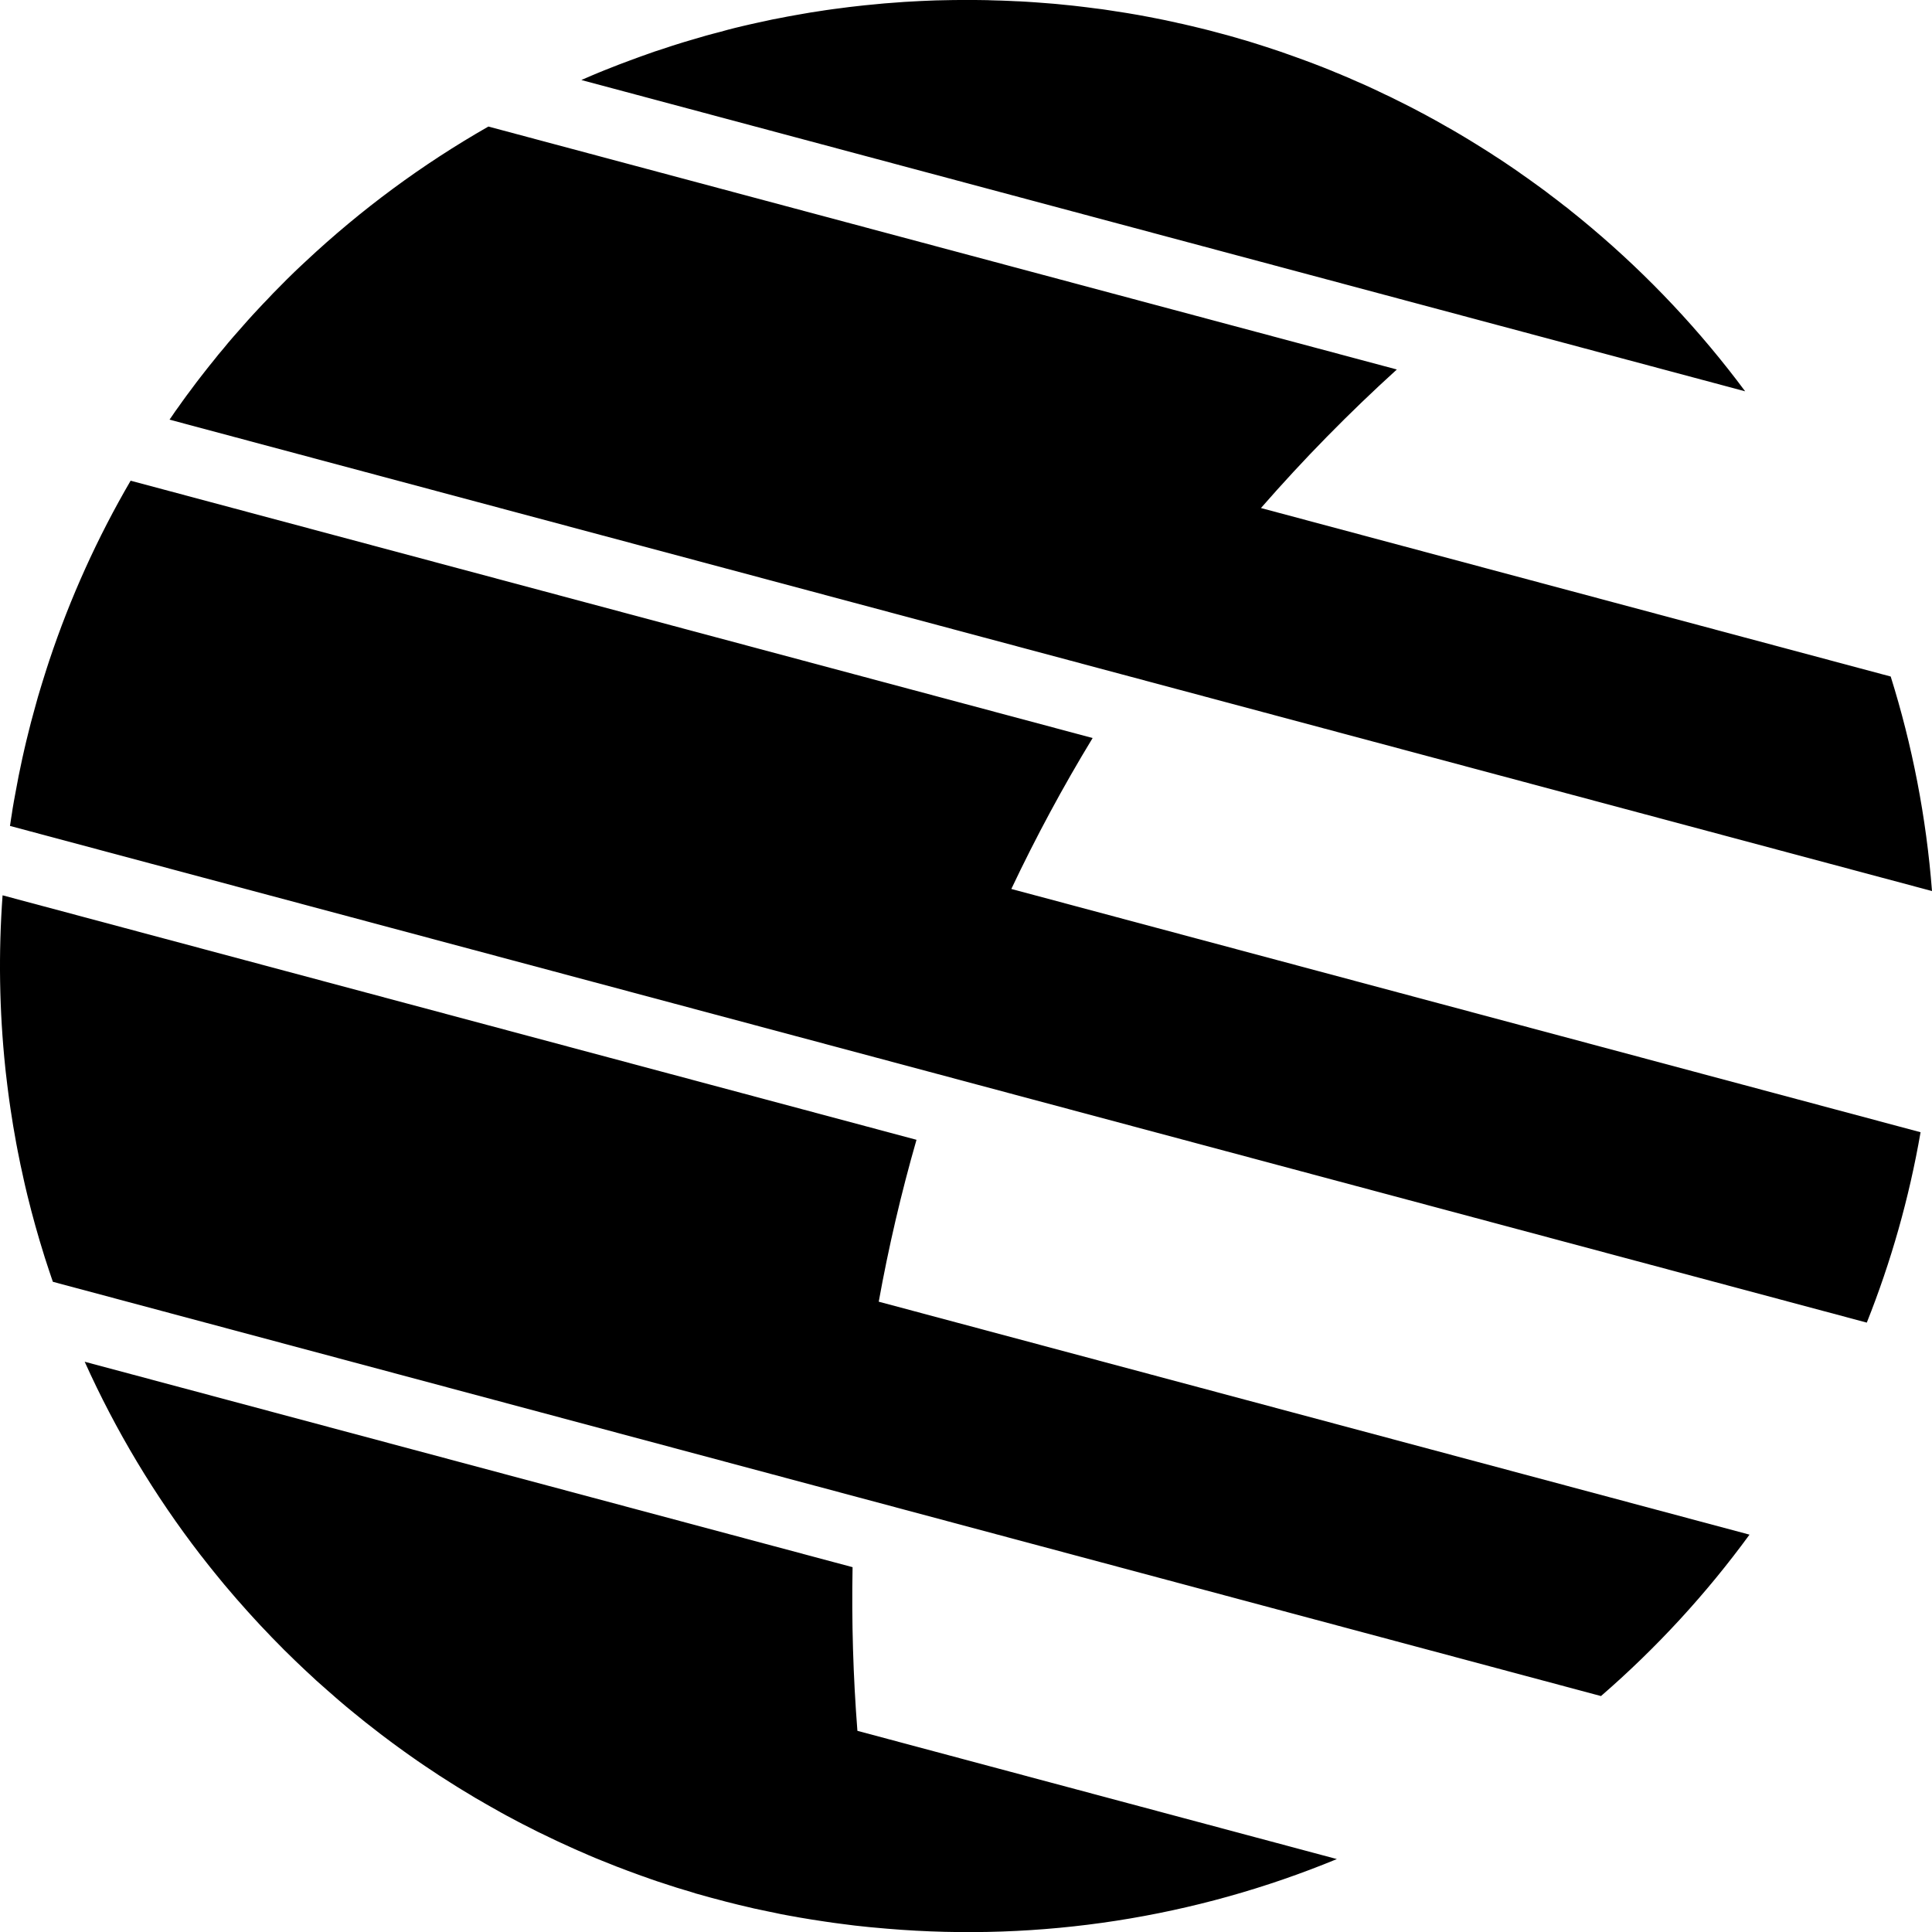
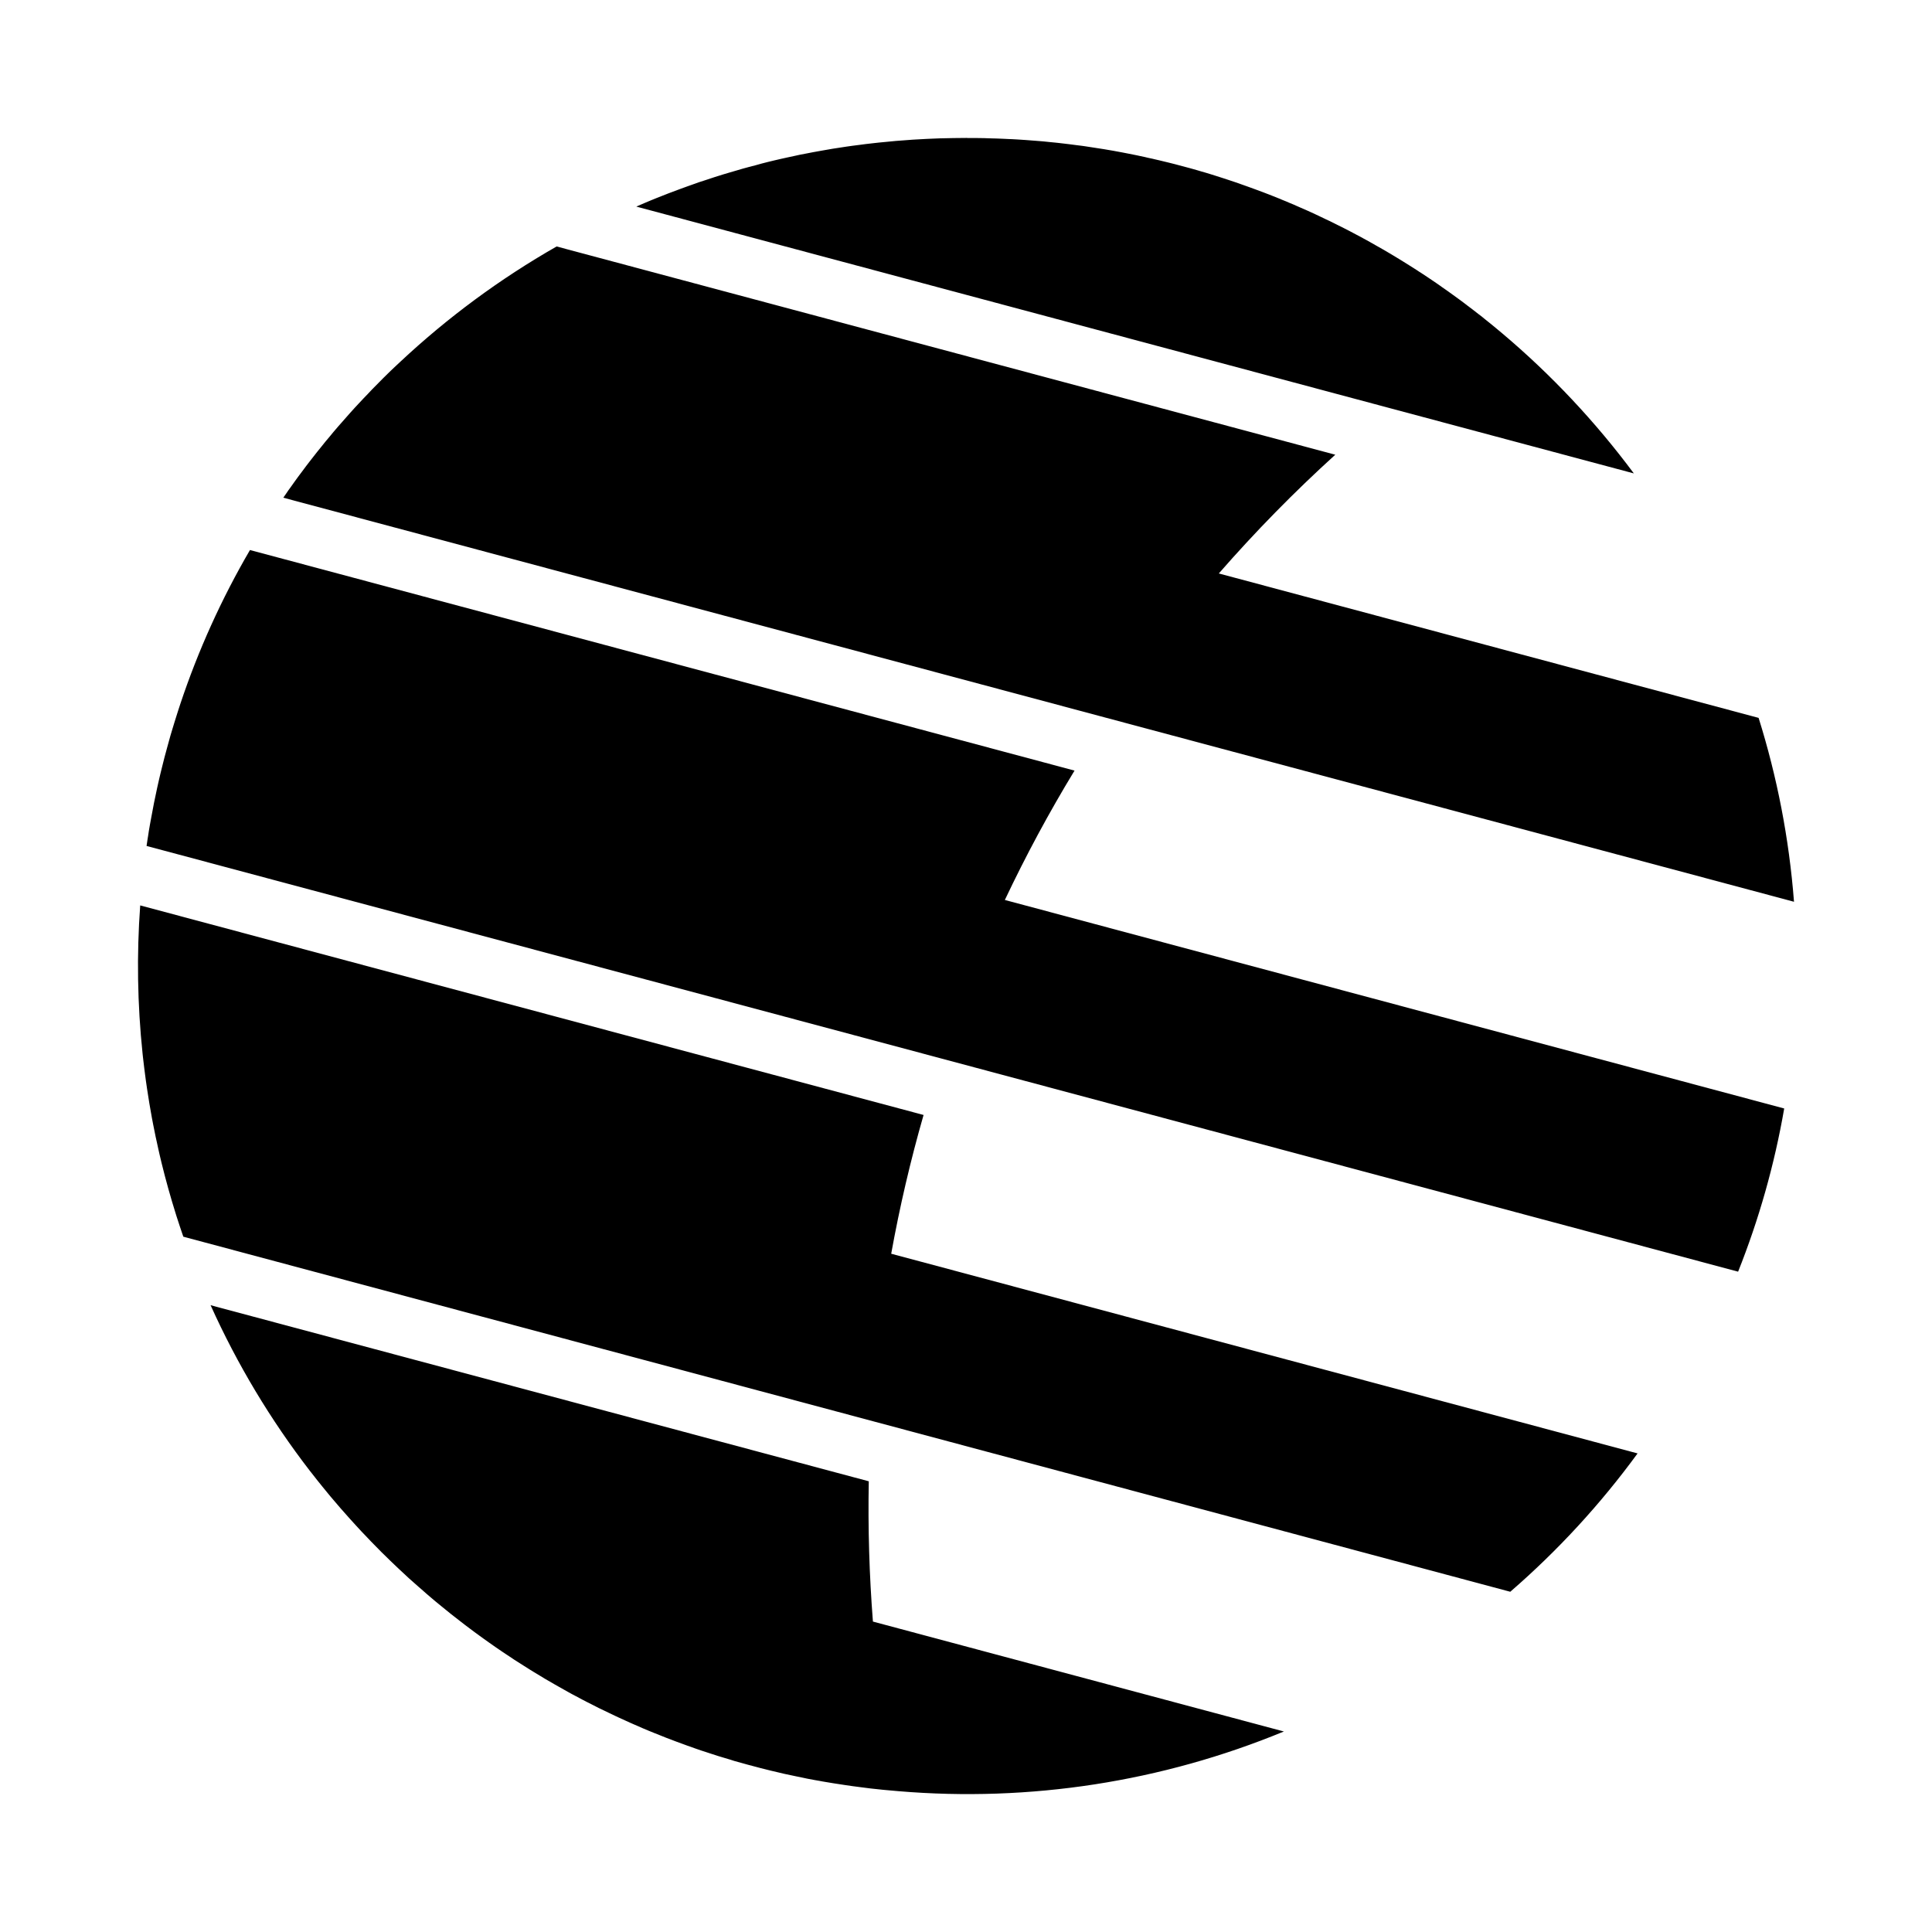
- <svg xmlns="http://www.w3.org/2000/svg" fill="currentColor" fill-rule="evenodd" height="1em" style="flex:none;line-height:1" viewBox="0 0 24 24" width="1em">
+ <svg xmlns="http://www.w3.org/2000/svg" fill="currentColor" fill-rule="evenodd" height="1em" style="flex:none;line-height:1" viewBox="-2 -2 28 28" width="1em">
  <path d="M1.052 16.916l9.539 2.552a21.007 21.007 0 00.06 2.033l5.956 1.593a11.997 11.997 0 01-5.586.865l-.18-.016-.044-.004-.084-.009-.094-.01a11.605 11.605 0 01-.157-.02l-.107-.014-.11-.016a11.962 11.962 0 01-.32-.051l-.042-.008-.075-.013-.107-.02-.07-.015-.093-.019-.075-.016-.095-.02-.097-.023-.094-.022-.068-.017-.088-.022-.09-.024-.095-.025-.082-.023-.109-.03-.062-.02-.084-.025-.093-.028-.105-.034-.058-.019-.08-.026-.09-.031-.066-.024a6.293 6.293 0 01-.044-.015l-.068-.025-.101-.037-.057-.022-.08-.03-.087-.035-.088-.035-.079-.032-.095-.04-.063-.028-.063-.027a5.655 5.655 0 01-.041-.018l-.066-.03-.103-.047-.052-.024-.096-.046-.062-.03-.084-.04-.086-.044-.093-.047-.052-.027-.103-.055-.057-.03-.058-.032a6.49 6.49 0 01-.046-.026l-.094-.053-.06-.034-.051-.03-.072-.041-.082-.05-.093-.056-.052-.032-.084-.053-.061-.039-.079-.05-.07-.047-.053-.035a7.785 7.785 0 01-.054-.036l-.044-.03-.044-.03a6.066 6.066 0 01-.04-.028l-.057-.04-.076-.054-.069-.05-.074-.054-.056-.042-.076-.057-.076-.059-.086-.067-.045-.035-.064-.052-.074-.06-.089-.073-.046-.039-.046-.039a7.516 7.516 0 01-.043-.037l-.045-.04-.061-.053-.07-.062-.068-.06-.062-.058-.067-.062-.053-.05-.088-.084a13.28 13.28 0 01-.099-.097l-.029-.028-.041-.042-.069-.07-.05-.051-.05-.053a6.457 6.457 0 01-.168-.179l-.08-.088-.062-.07-.071-.08-.042-.049-.053-.062-.058-.068-.046-.056a7.175 7.175 0 01-.027-.033l-.045-.055-.066-.082-.041-.052-.05-.064-.02-.025a11.99 11.99 0 01-1.44-2.402zm-1.02-5.794l11.353 3.037a20.468 20.468 0 00-.469 2.011l10.817 2.894a12.076 12.076 0 01-1.845 2.005L.657 15.923l-.016-.046-.035-.104a11.965 11.965 0 01-.05-.153l-.007-.023a11.896 11.896 0 01-.207-.741l-.03-.126-.018-.08-.021-.097-.018-.081-.018-.09-.017-.084-.018-.094c-.026-.141-.05-.283-.071-.426l-.017-.118-.011-.083-.013-.102a12.01 12.01 0 01-.019-.161l-.005-.047a12.12 12.12 0 01-.034-2.145zm1.593-5.15l11.948 3.196c-.368.605-.705 1.231-1.01 1.875l11.295 3.022c-.142.82-.368 1.612-.668 2.365l-11.55-3.09L.124 10.26l.015-.1.008-.049.01-.067.015-.087.018-.098c.026-.148.056-.295.088-.442l.028-.124.02-.085.024-.097c.022-.09.045-.18.07-.268l.028-.102.023-.083.03-.1.025-.082.03-.096.026-.082.031-.095a11.896 11.896 0 011.01-2.232zm4.442-4.4L17.352 4.59a20.77 20.77 0 00-1.688 1.721l7.823 2.093c.267.852.442 1.744.513 2.665L2.106 5.213l.045-.065.027-.04.04-.055.046-.065.055-.076.054-.072.064-.086.05-.065.057-.073.055-.07.06-.074.055-.069.065-.077.054-.066.066-.077.053-.06.072-.082.053-.06.067-.074.054-.058.073-.078.058-.06.063-.067.168-.17.1-.098.059-.056.076-.071a12.084 12.084 0 012.272-1.677zM12.017 0h.097l.082.001.069.001.054.002.068.002.046.001.076.003.047.002.06.003.054.002.087.005.105.007.144.011.088.007.044.004.077.008.082.008.047.005.102.012.05.006.108.014.081.01.042.006.065.01.207.032.07.012.065.011.14.026.092.018.11.022.046.01.075.016.041.01L14.7.3l.042.01.065.015.049.012.071.017.096.024.112.03.113.03.113.032.05.015.07.02.078.024.073.023.05.016.05.016.076.025.099.033.102.036.048.017.064.023.093.034.11.041.116.045.1.04.047.02.06.024.041.018.063.026.04.018.057.025.11.048.1.046.074.035.075.036.06.028.092.046.091.045.102.052.053.028.049.026.046.024.06.033.041.022.052.029.088.05.106.06.087.051.057.034.053.032.096.059.088.055.098.062.036.024.064.041.084.056.04.027.062.042.062.043.023.017c.054.037.108.075.161.114l.083.06.065.048.056.043.086.065.082.064.04.03.05.041.086.069.079.065.085.071c.712.6 1.353 1.283 1.909 2.031L7.222.994l.062-.027.065-.028.081-.034.086-.035c.113-.045.227-.09.341-.131l.096-.035.093-.033.084-.03.096-.031c.087-.03.176-.058.264-.085l.091-.027.086-.025.102-.03.085-.023.1-.026L9.04.37l.09-.023.091-.022.095-.022.09-.02.098-.021.091-.02.095-.018.092-.018.1-.018.091-.016.098-.017.092-.014.097-.015.092-.013.102-.013.091-.012.105-.012.09-.01.105-.01c.093-.01.186-.018.28-.024l.106-.008.09-.005.11-.006.093-.004.1-.004.097-.002.099-.002.197-.002z" />
</svg>
